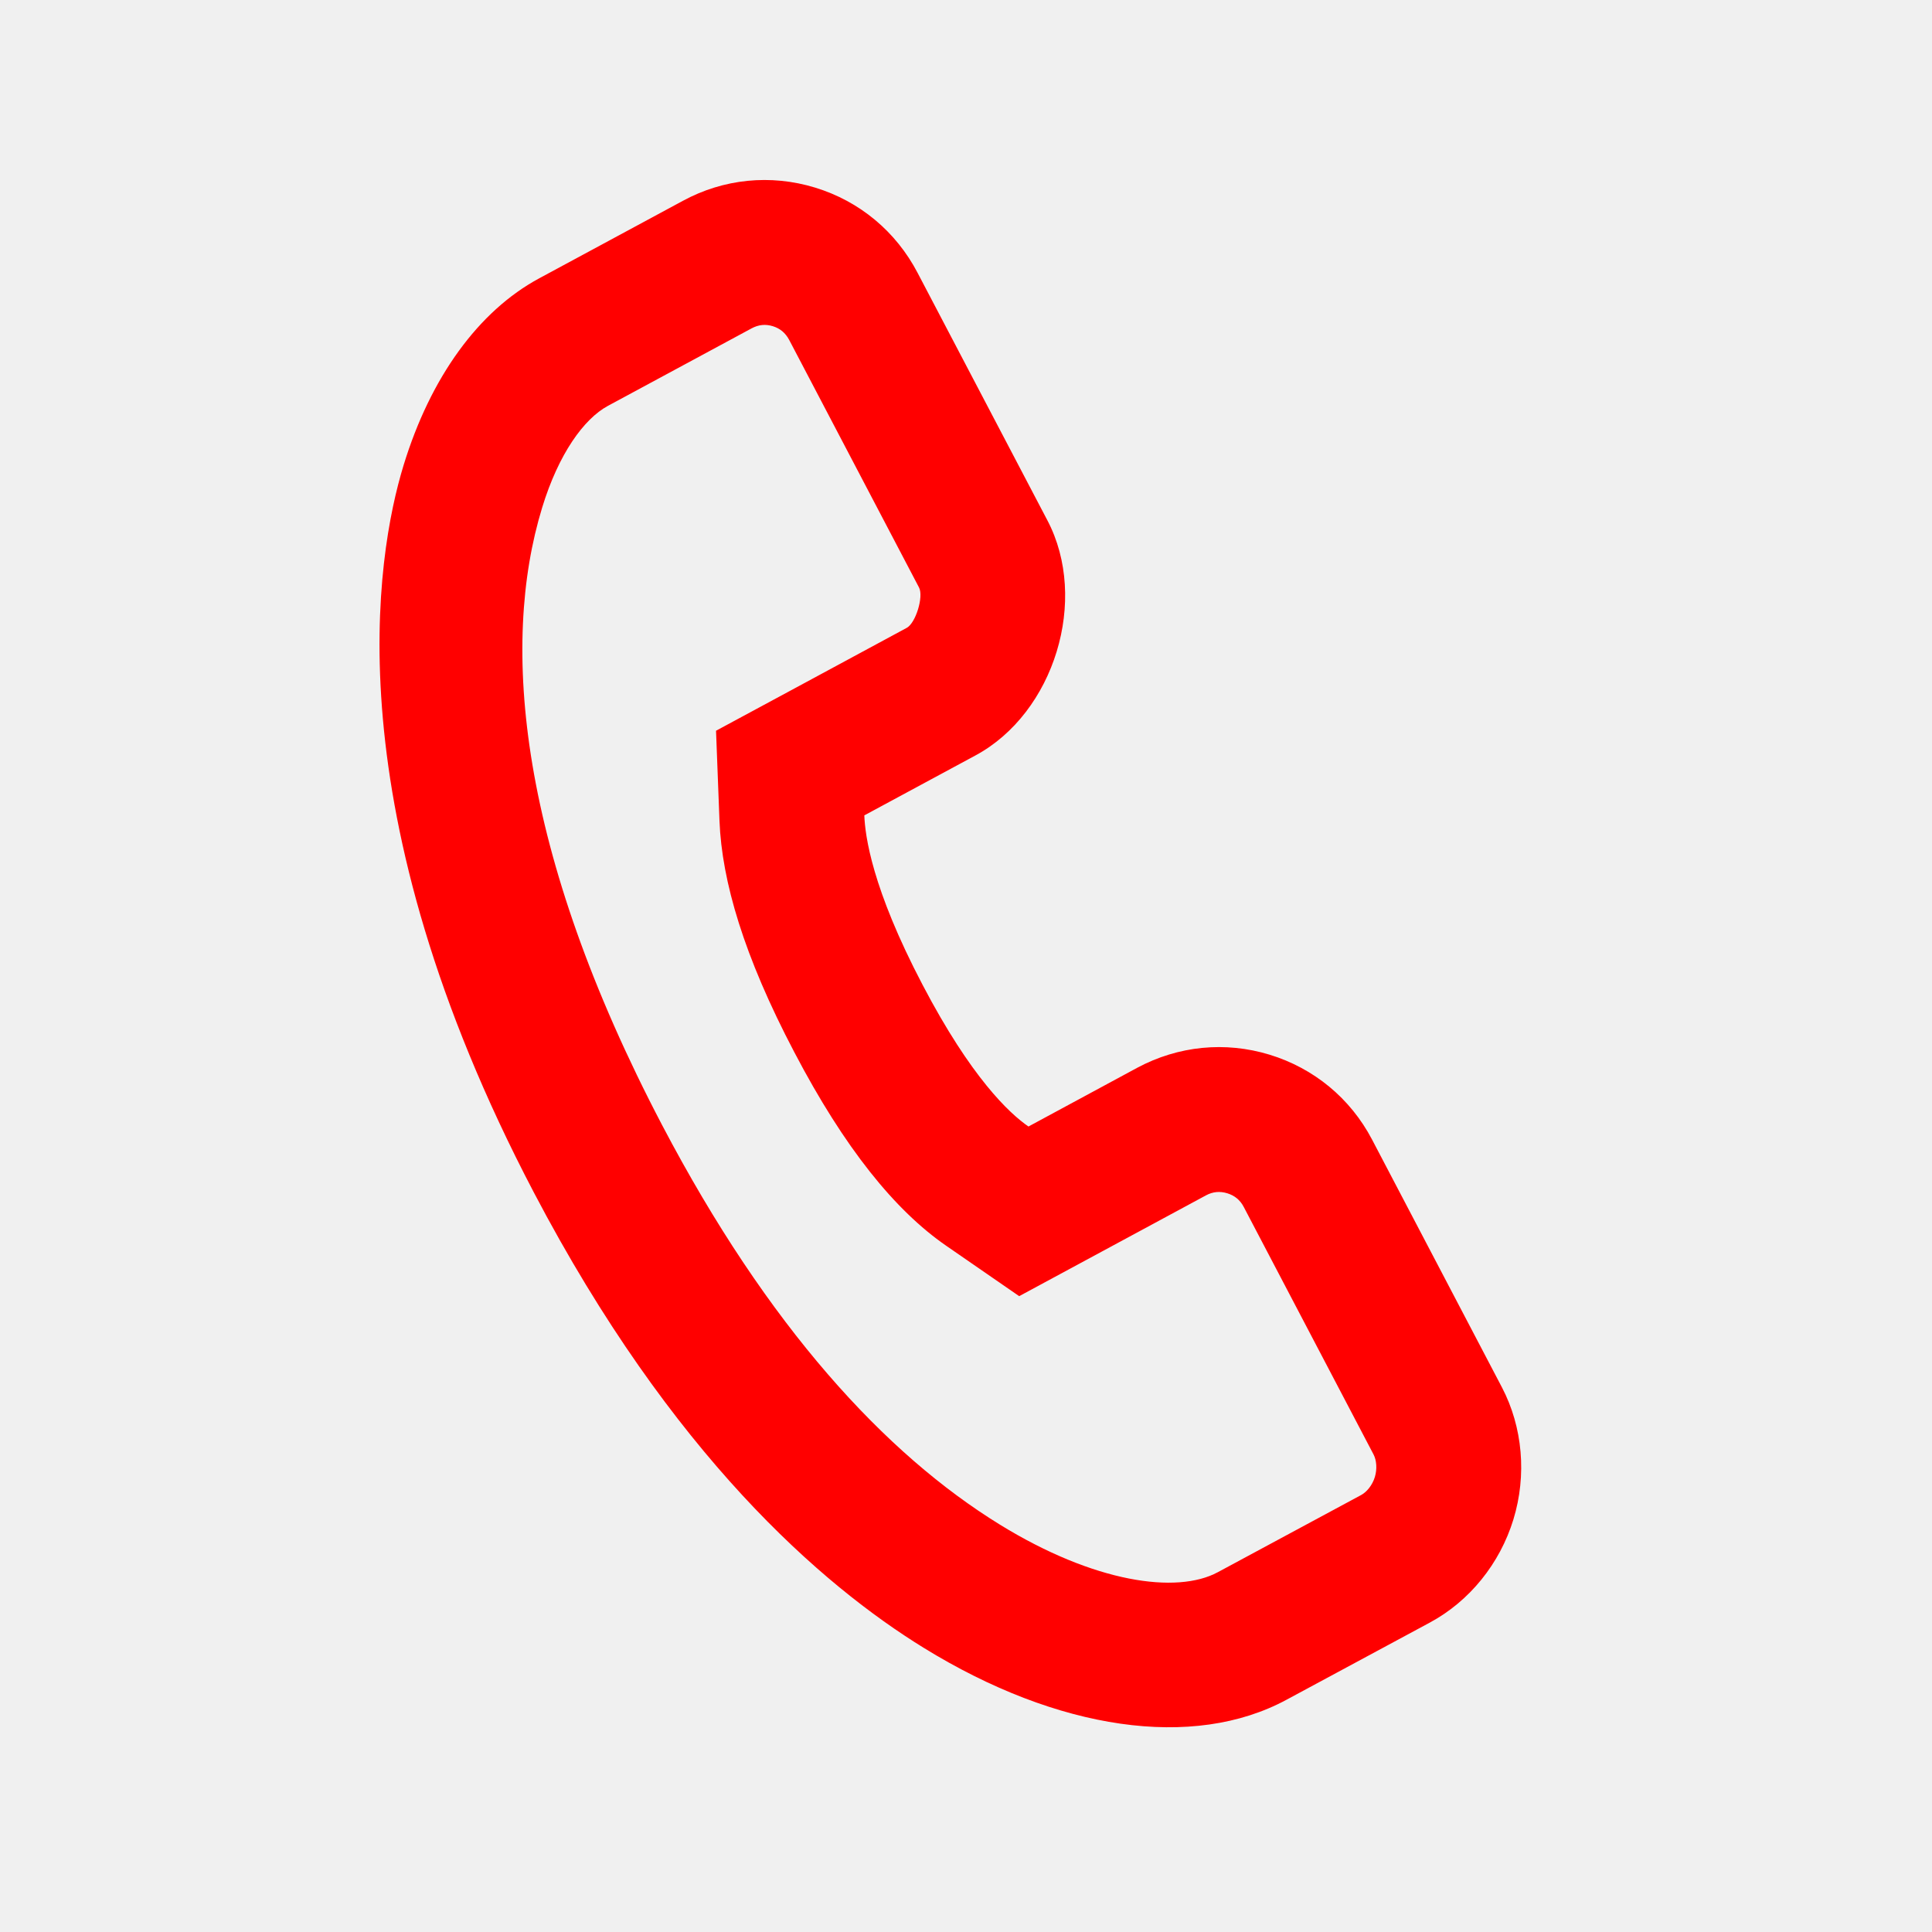
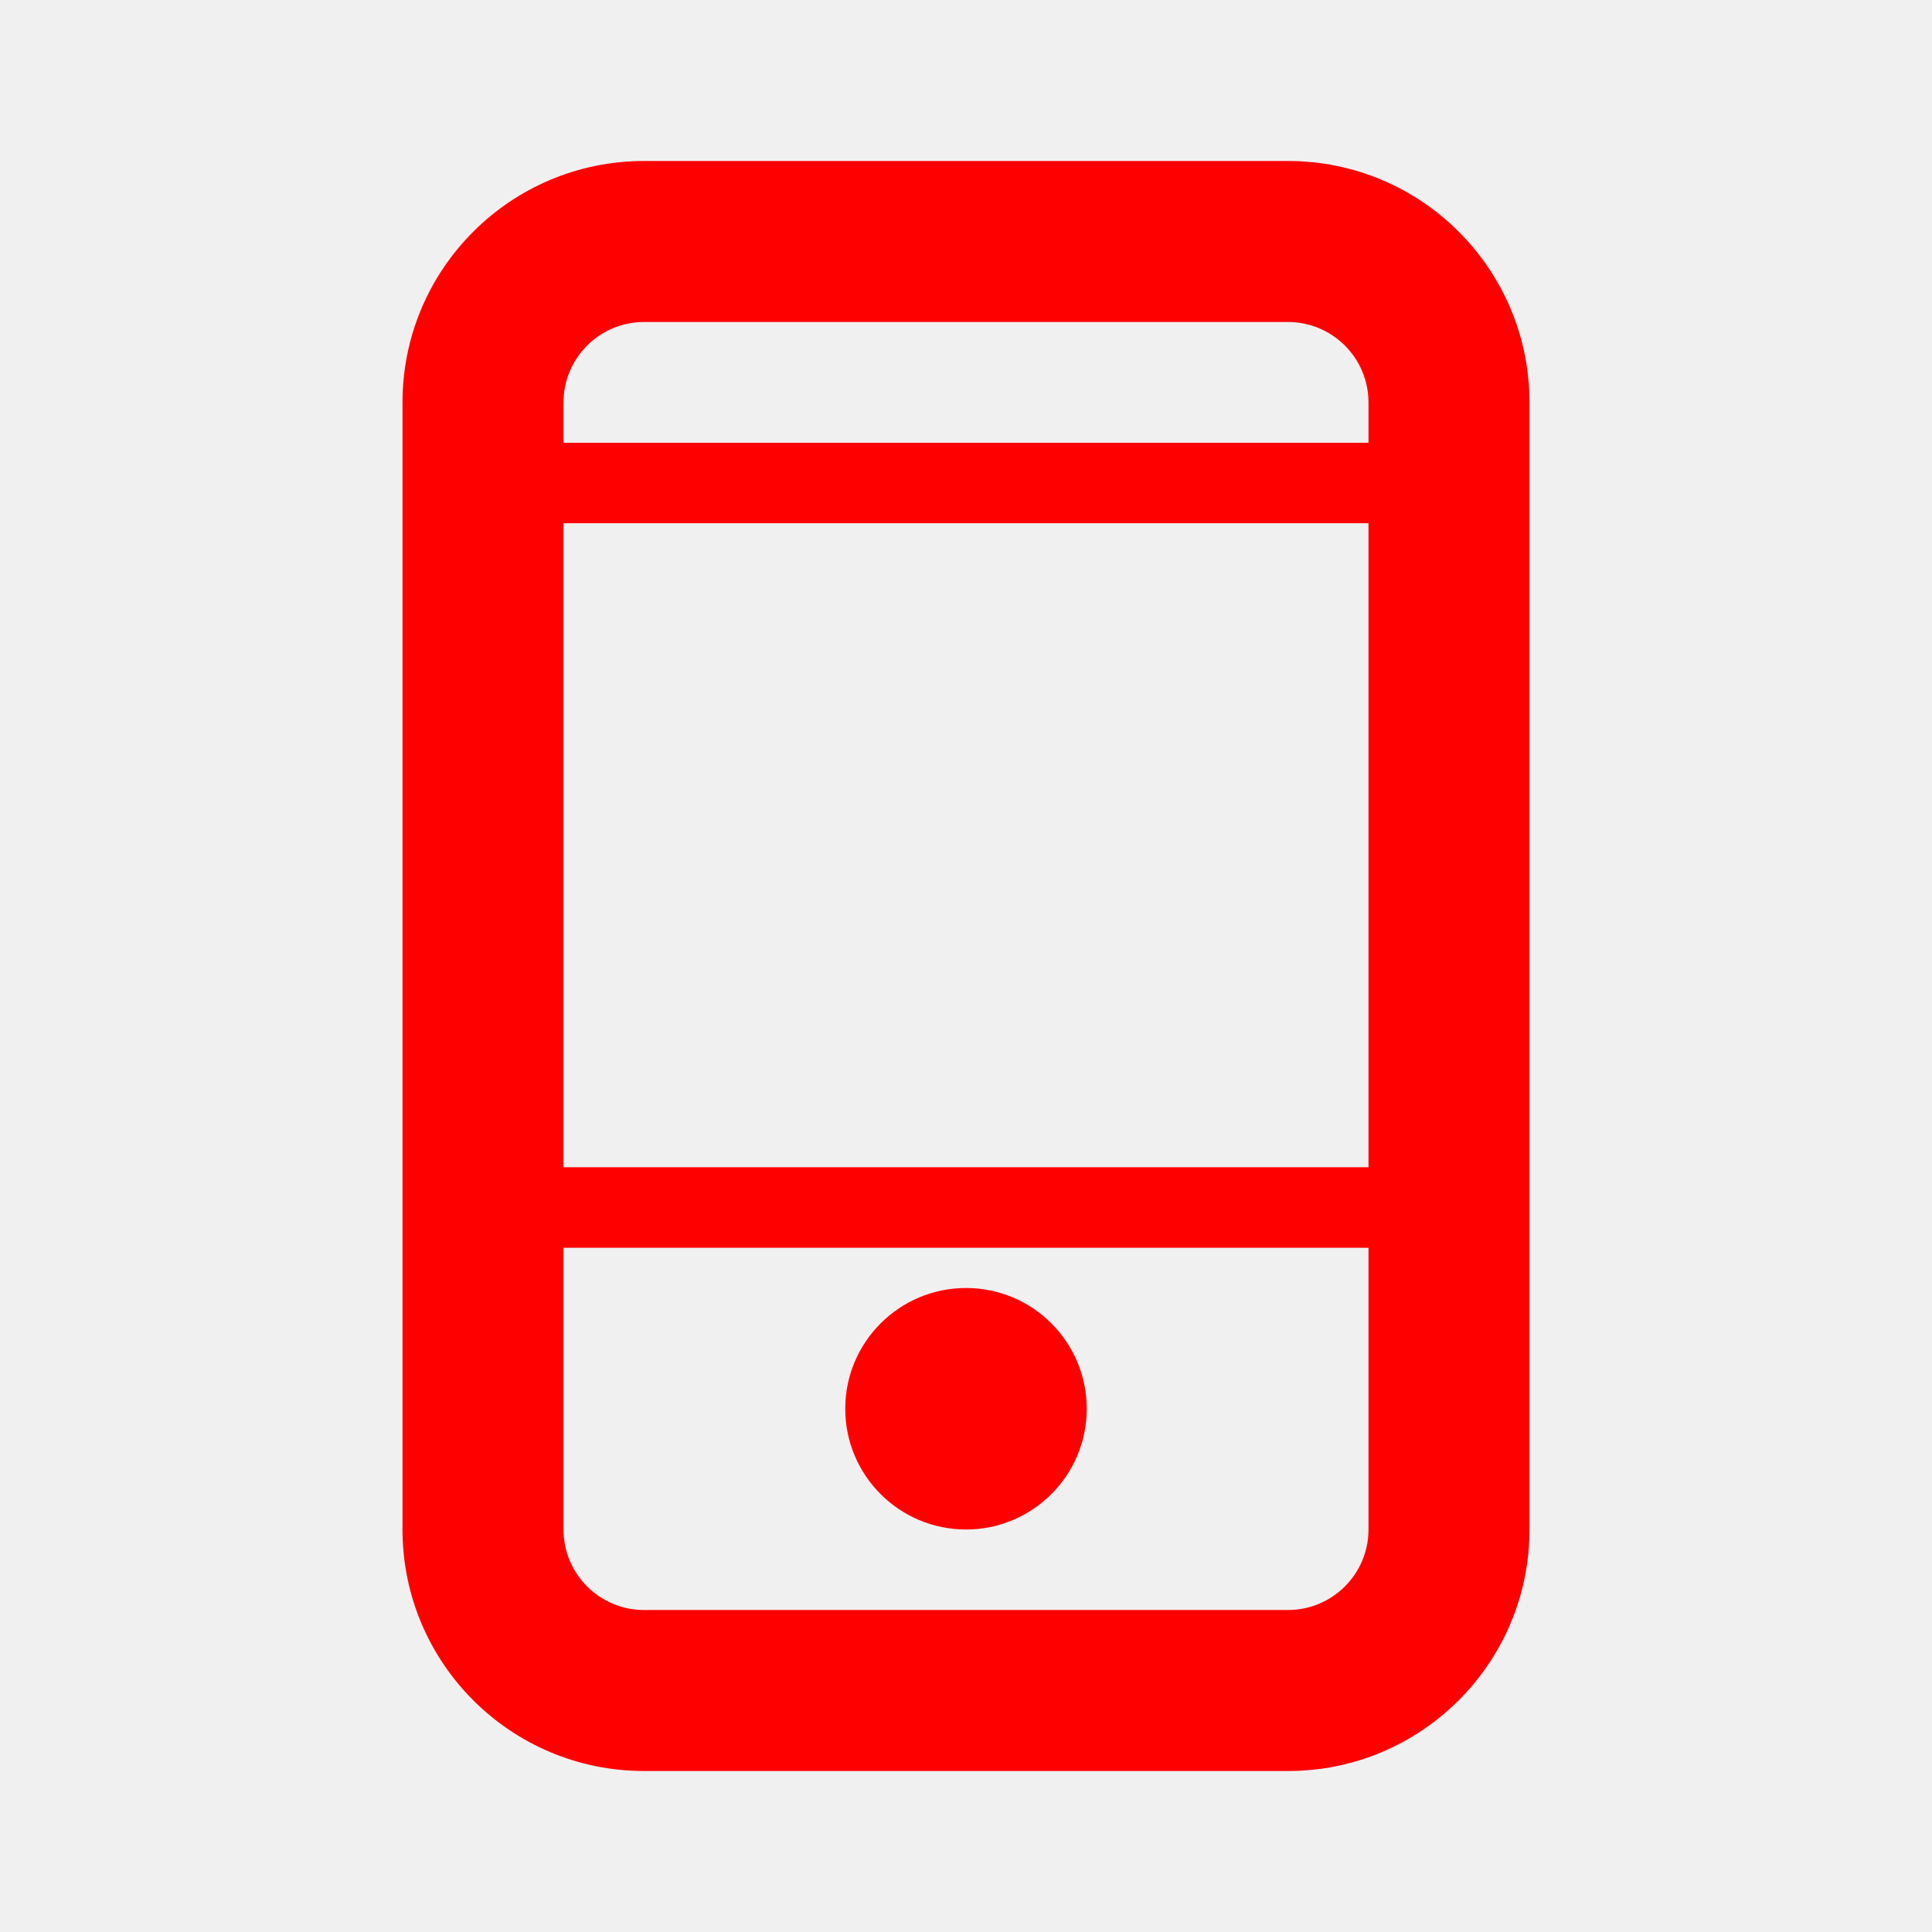
- <svg xmlns="http://www.w3.org/2000/svg" width="24px" height="24px" viewBox="0 0 24 24" version="1.1">
-   <defs />
-   <g id="phone-24" stroke="none" stroke-width="1" fill="none" fill-rule="evenodd">
-     <g transform="translate(12, 12) rotate(-73) translate(-12, -12) translate(3, 3)" fill="#FF0000" fill-rule="nonzero" id="Fill-1">
-       <path d="M4.151,15.616 C4.208,15.672 4.309,15.713 4.414,15.713 C4.518,15.713 4.62,15.672 4.677,15.616 L7.147,13.174 C7.215,13.107 7.249,13.026 7.249,12.929 C7.249,12.833 7.215,12.751 7.147,12.684 L5.271,10.831 L5.605,9.78 C5.838,9.046 6.394,8.219 7.353,7.273 C8.314,6.322 9.121,5.792 9.827,5.545 L10.887,5.176 L11.685,5.965 L12.802,7.068 C12.892,7.157 13.234,7.157 13.325,7.068 L15.795,4.626 C15.865,4.556 15.899,4.476 15.899,4.381 C15.899,4.286 15.866,4.206 15.795,4.136 L14.354,2.712 C14.113,2.474 13.606,2.3 12.906,2.3 C11.119,2.3 8.742,3.265 6.006,5.968 C3.993,7.959 2.91,9.812 2.487,11.431 C2.14,12.76 2.3,13.785 2.713,14.193 L4.151,15.616 Z M2.885,16.895 L1.447,15.472 C0.512,14.549 0.251,12.869 0.746,10.976 C1.121,9.539 2.119,7.28 4.741,4.688 C8.566,0.908 11.725,0.5 12.906,0.5 C14.049,0.5 15.011,0.831 15.619,1.432 L17.06,2.856 C17.471,3.259 17.699,3.802 17.699,4.381 C17.699,4.959 17.471,5.501 17.058,5.908 L14.59,8.348 C13.801,9.13 12.329,9.132 11.536,8.348 L10.42,7.245 C10.182,7.328 9.585,7.597 8.618,8.553 C7.693,9.466 7.408,10.048 7.32,10.325 L8.412,11.403 C8.823,11.811 9.049,12.353 9.049,12.929 C9.049,13.505 8.824,14.047 8.414,14.453 L5.942,16.896 C5.544,17.289 4.987,17.513 4.414,17.513 C3.839,17.513 3.282,17.288 2.885,16.895 Z" />
+ <svg xmlns="http://www.w3.org/2000/svg" xmlns:xlink="http://www.w3.org/1999/xlink" width="24px" height="24px" viewBox="0 0 24 24" version="1.1">
+   <defs>
+     <path d="M14,17 C14,18.657 12.657,20 11,20 L3,20 C1.343,20 0,18.657 0,17 L0,3 C0,1.343 1.343,0 3,0 L11,0 C12.657,0 14,1.343 14,3 L14,17 Z M12,13.5 L2,13.5 L2,17 C2,17.552 2.448,18 3,18 L11,18 C11.552,18 12,17.552 12,17 L12,13.5 Z M7,14 C7.828,14 8.5,14.672 8.5,15.5 C8.5,16.328 7.828,17 7,17 C6.172,17 5.5,16.328 5.5,15.5 C5.5,14.672 6.172,14 7,14 Z M12,4.5 L2,4.5 L2,12.5 L12,12.5 L12,4.5 Z M11,2 L3,2 C2.448,2 2,2.448 2,3 L2,3.5 L12,3.5 L12,3 C12,2.448 11.552,2 11,2 Z" id="path-1" />
+   </defs>
+   <g id="Icons/24px/mobile-phone-24" stroke="none" stroke-width="1" fill="none" fill-rule="evenodd">
+     <g>
+       <rect id="invisible-24" x="0" y="0" width="24" height="24" />
+       <g id="outlines" transform="translate(5, 2)">
+         <mask id="mask-2" fill="white">
+           <use xlink:href="#path-1" />
+         </mask>
+         <use id="Combined-Shape" fill="#FF0000" fill-rule="nonzero" xlink:href="#path-1" />
+       </g>
    </g>
  </g>
</svg>
